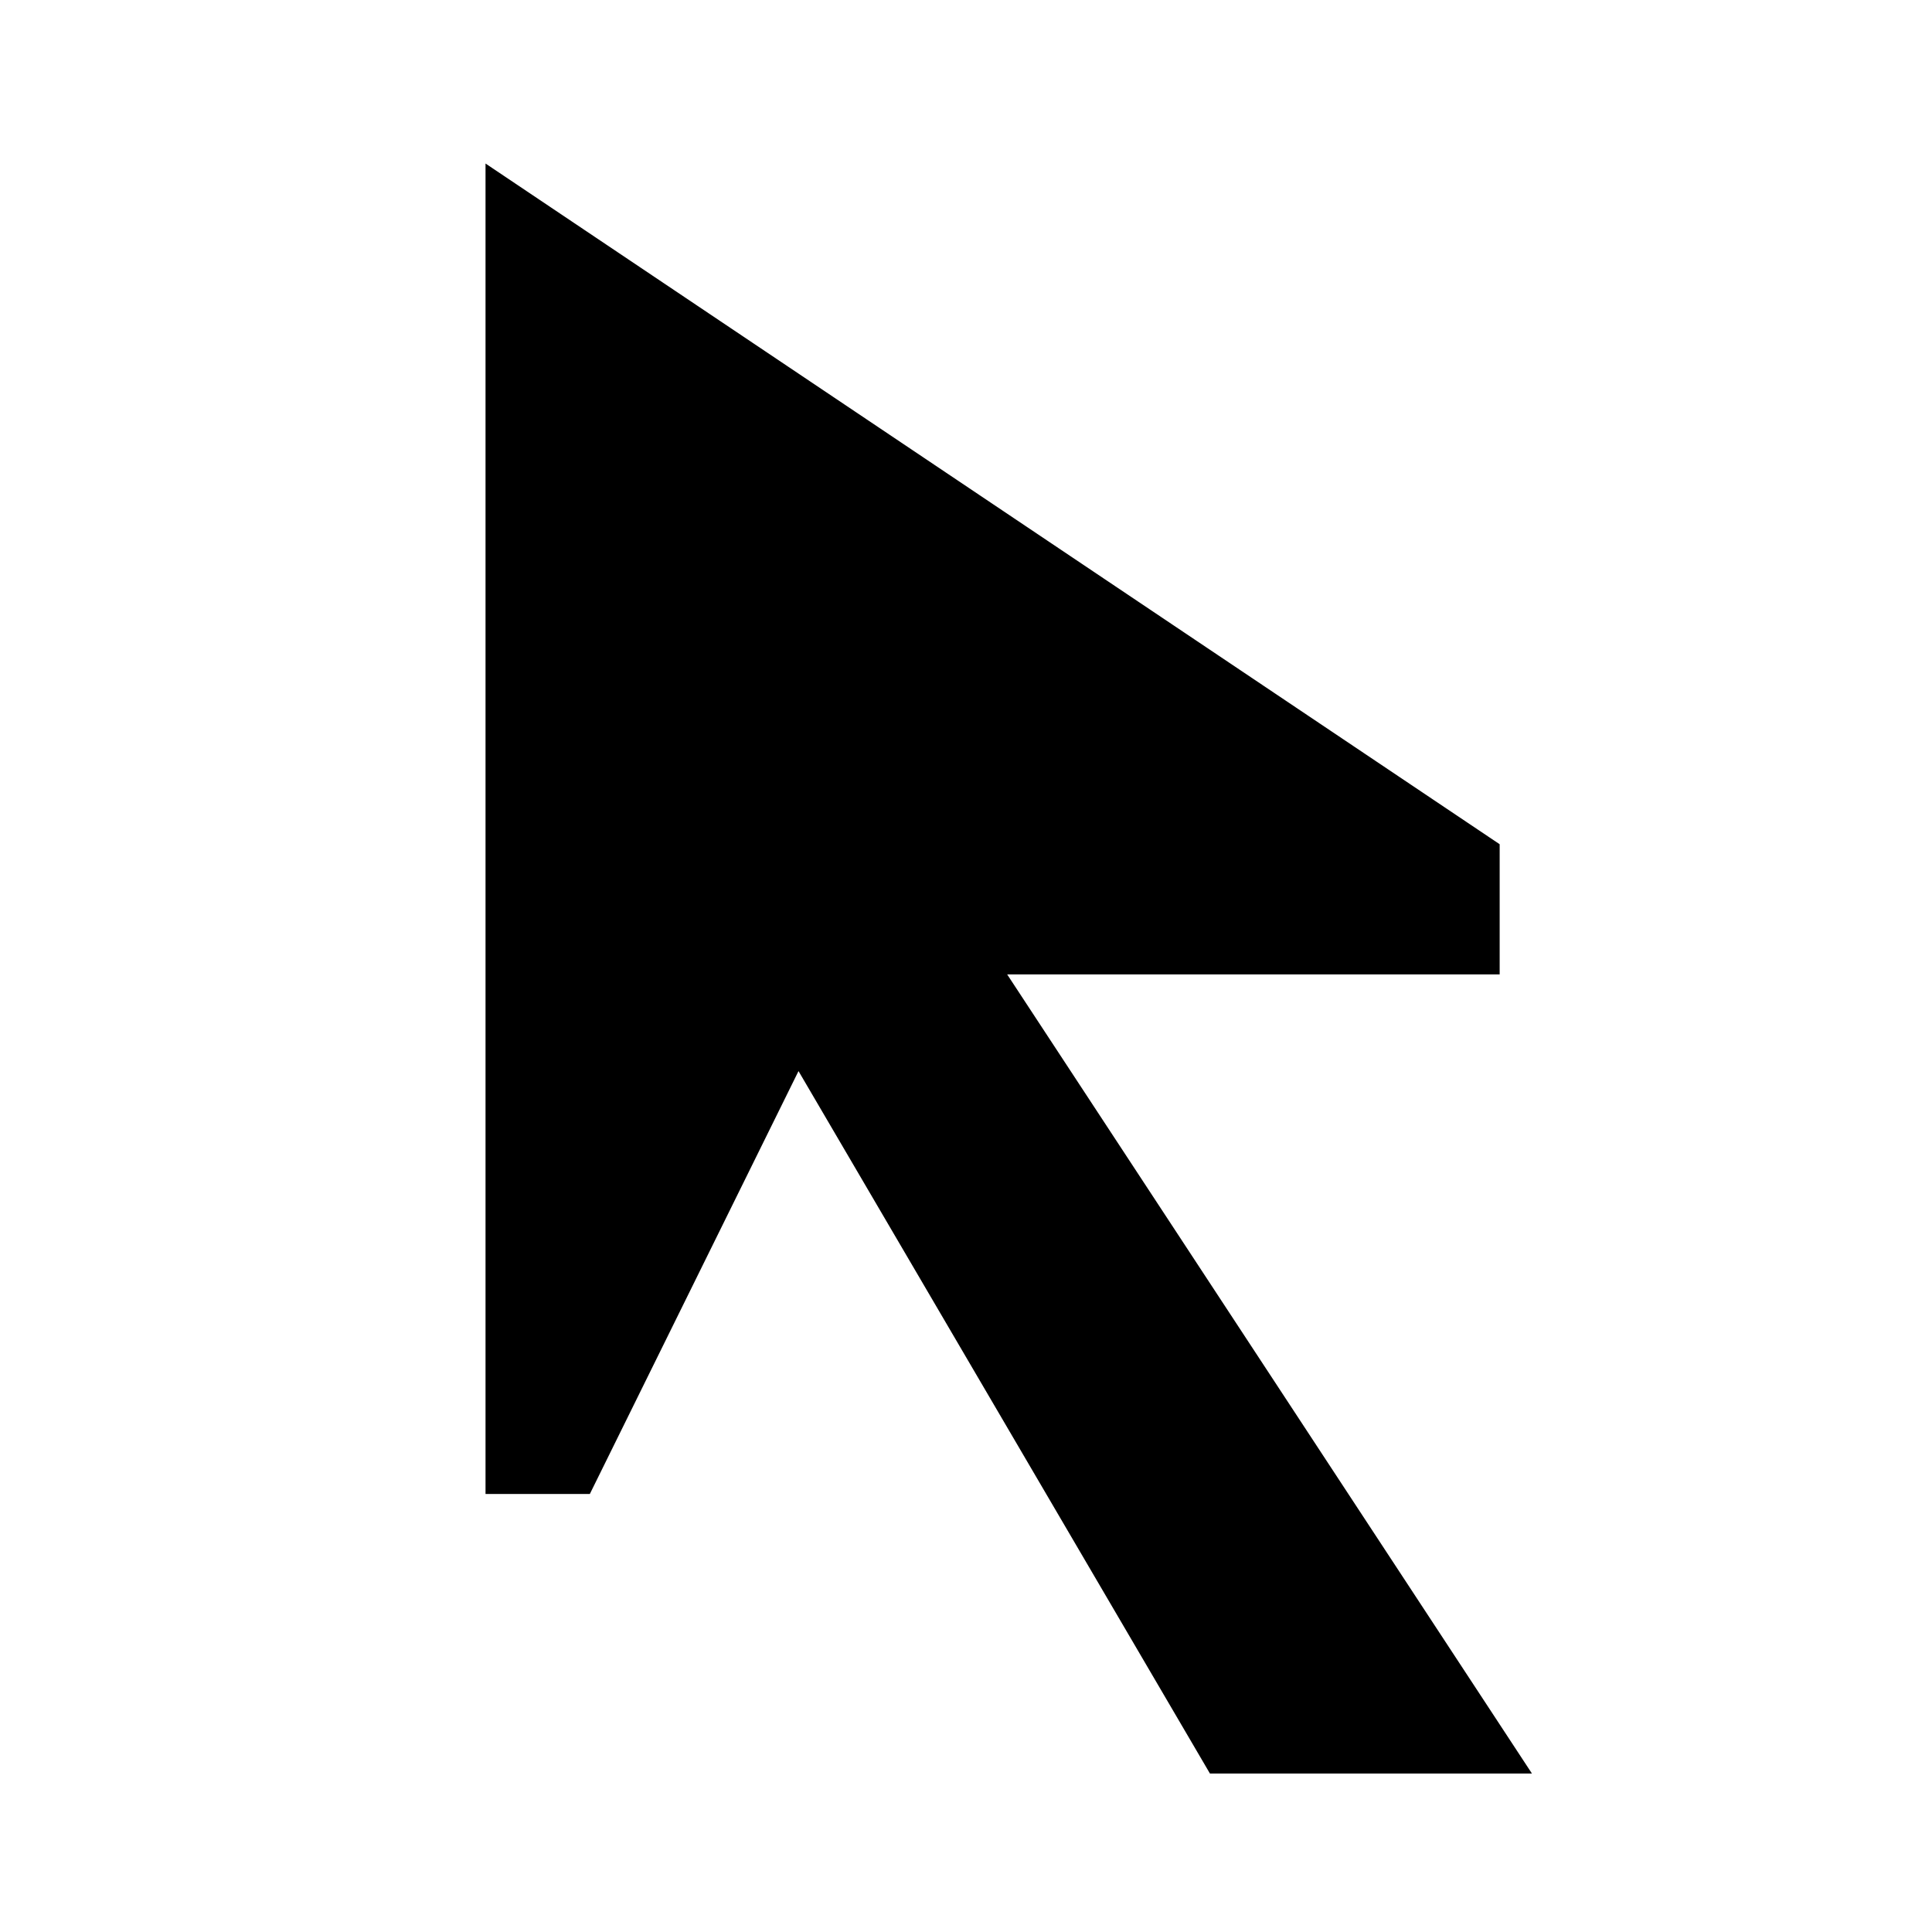
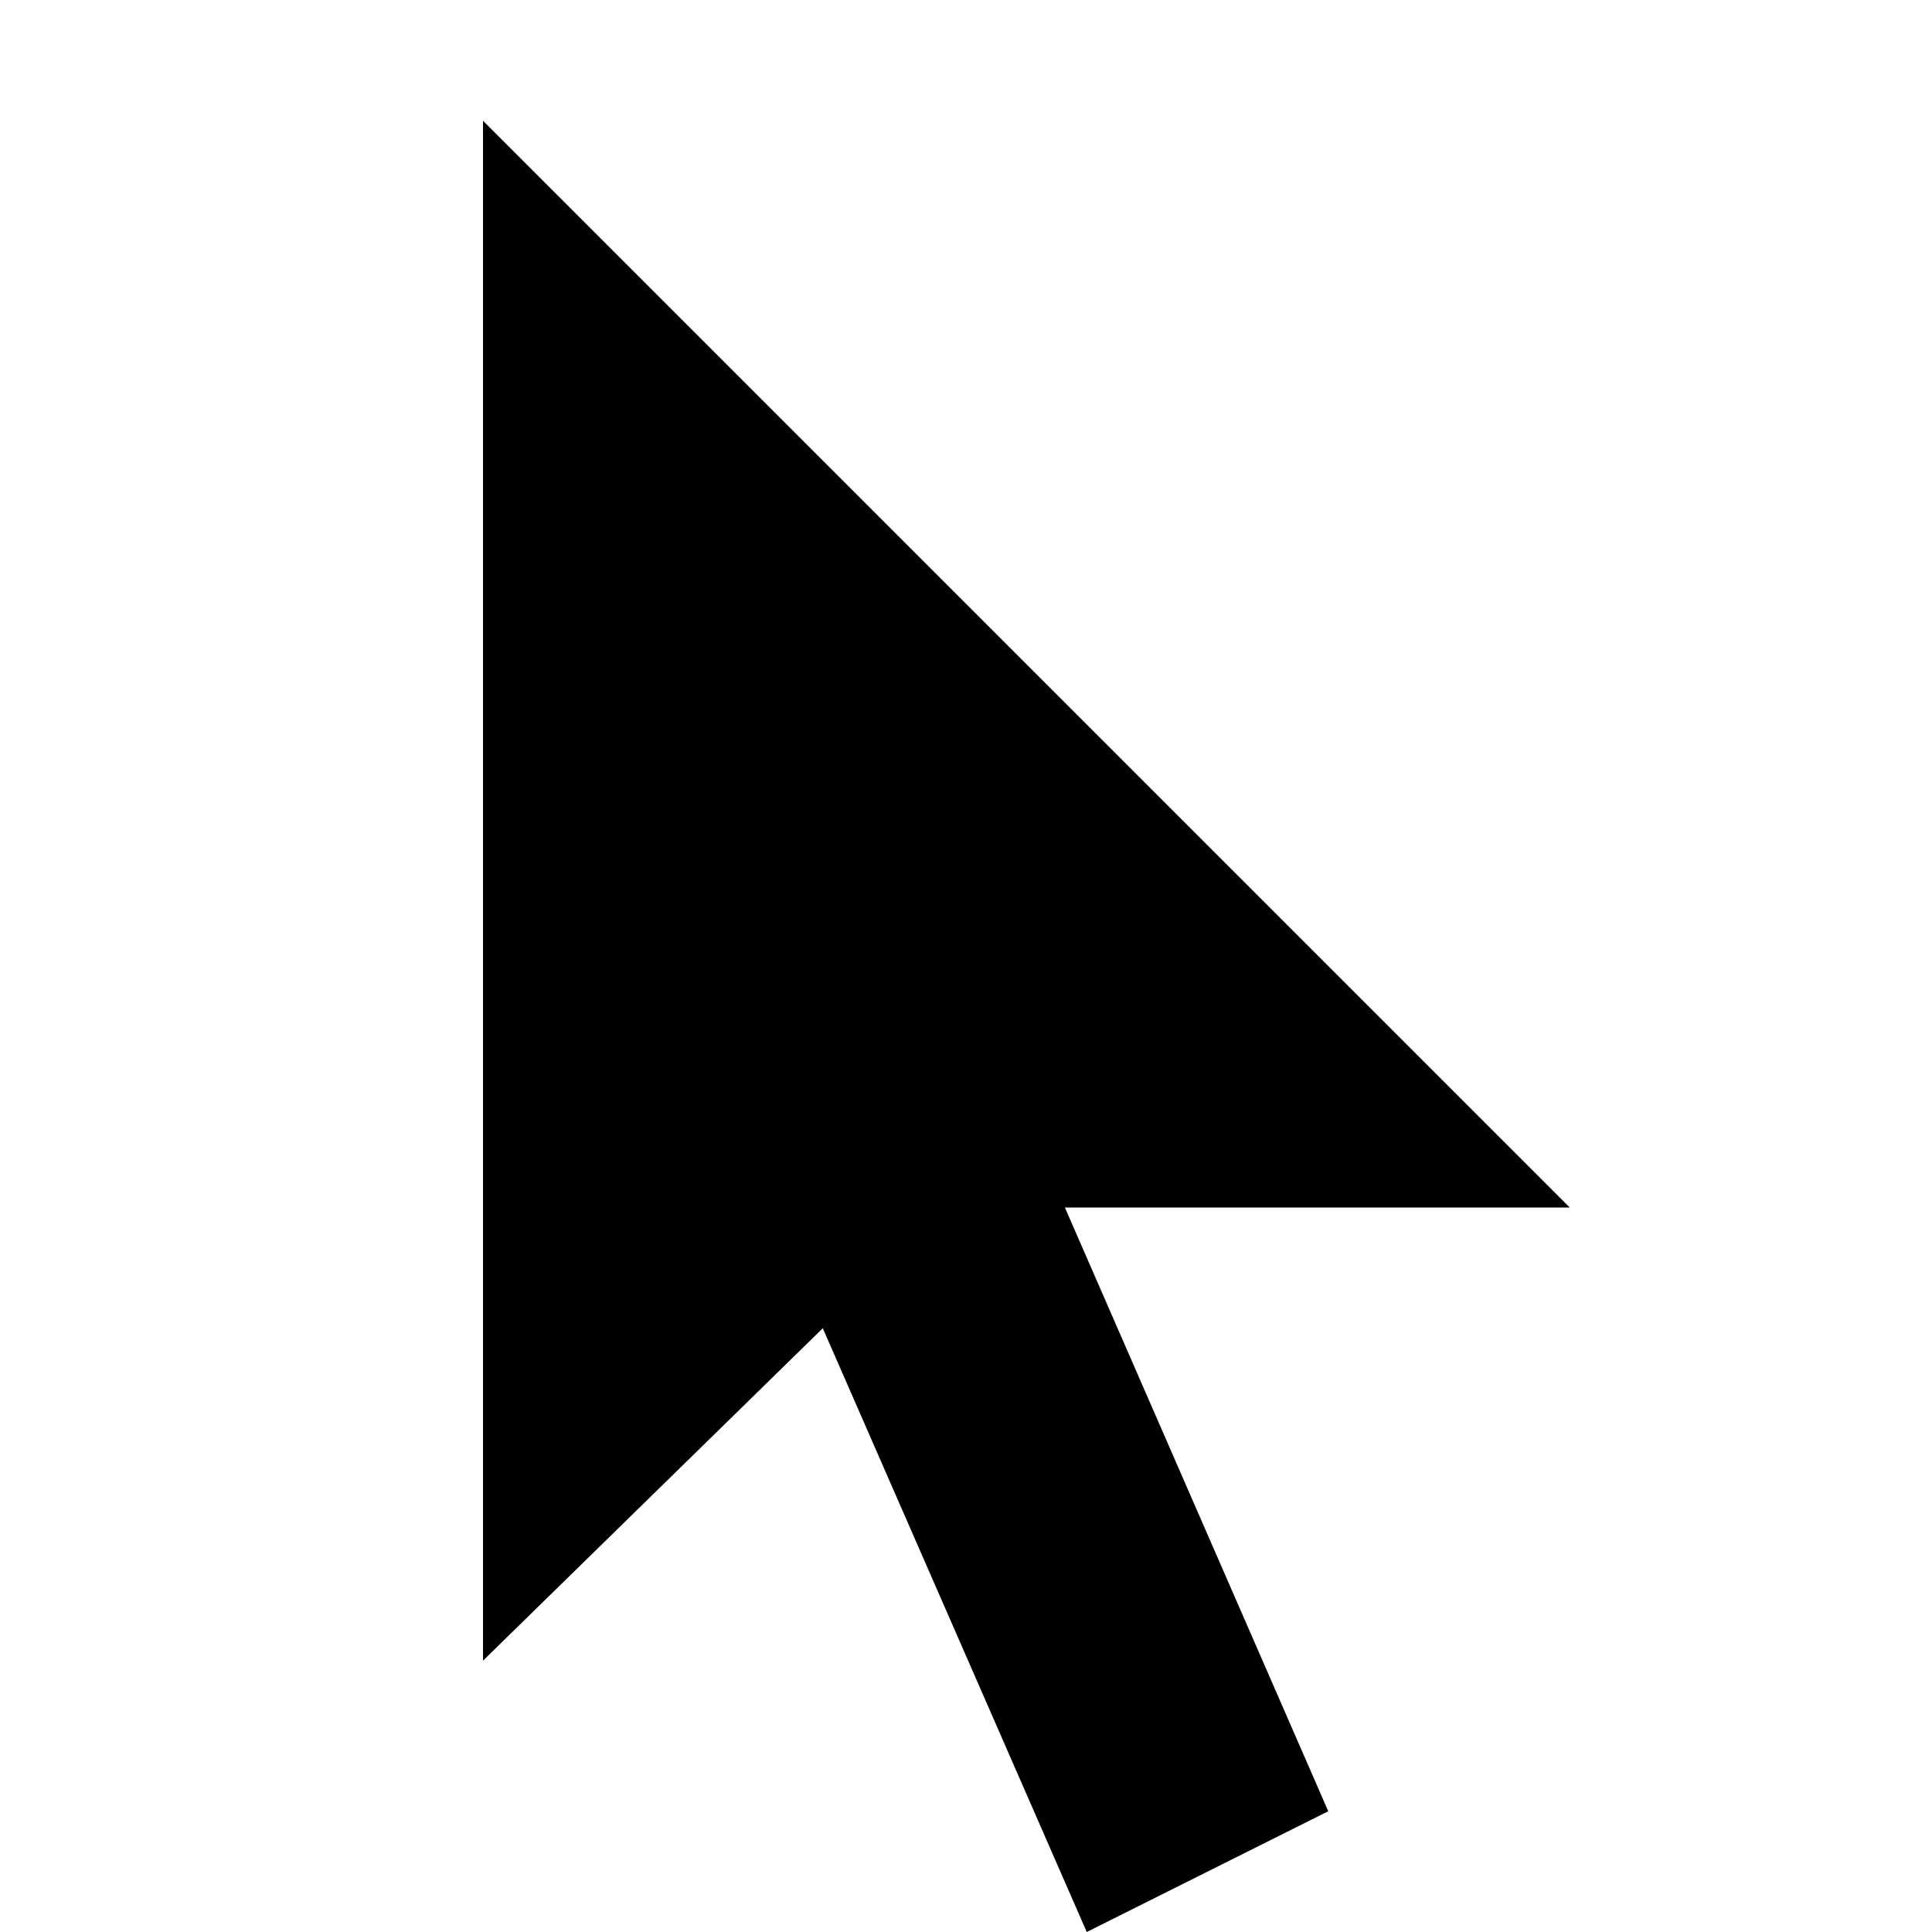
<svg xmlns="http://www.w3.org/2000/svg" version="1.1" id="svg1" width="16" height="16" viewBox="0 0 16 16">
-   <g transform="matrix(0.666667,0,0,0.666667,-189.9792,-351.5539)" id="tool-pointer">
-     <path id="rect10522" d="m 284.969,527.331 h 24 v 24 h -24 z" style="opacity:0;fill:none" />
-     <path style="opacity:1" d="m 291,530.771 v 15.118 h 1.296 l 2.592,-5.253 5.111,8.726 h 4 l -6.519,-9.927 h 6.118 V 537.818 L 291,529.362 Z" id="path8245" />
+   <defs id="defs1265" />
+   <g id="tool-pointer">
+     <path id="rect10522" d="M 0,0 H 16 V 16 H 0 Z" style="opacity:0;fill:none;stroke-width:1" />
+     <path style="fill:#000000;fill-opacity:1" d="m 4,1 9,9 H 8.819 L 11,15 9,16 6.814,11 4,13.753" id="path1832" />
  </g>
</svg>
